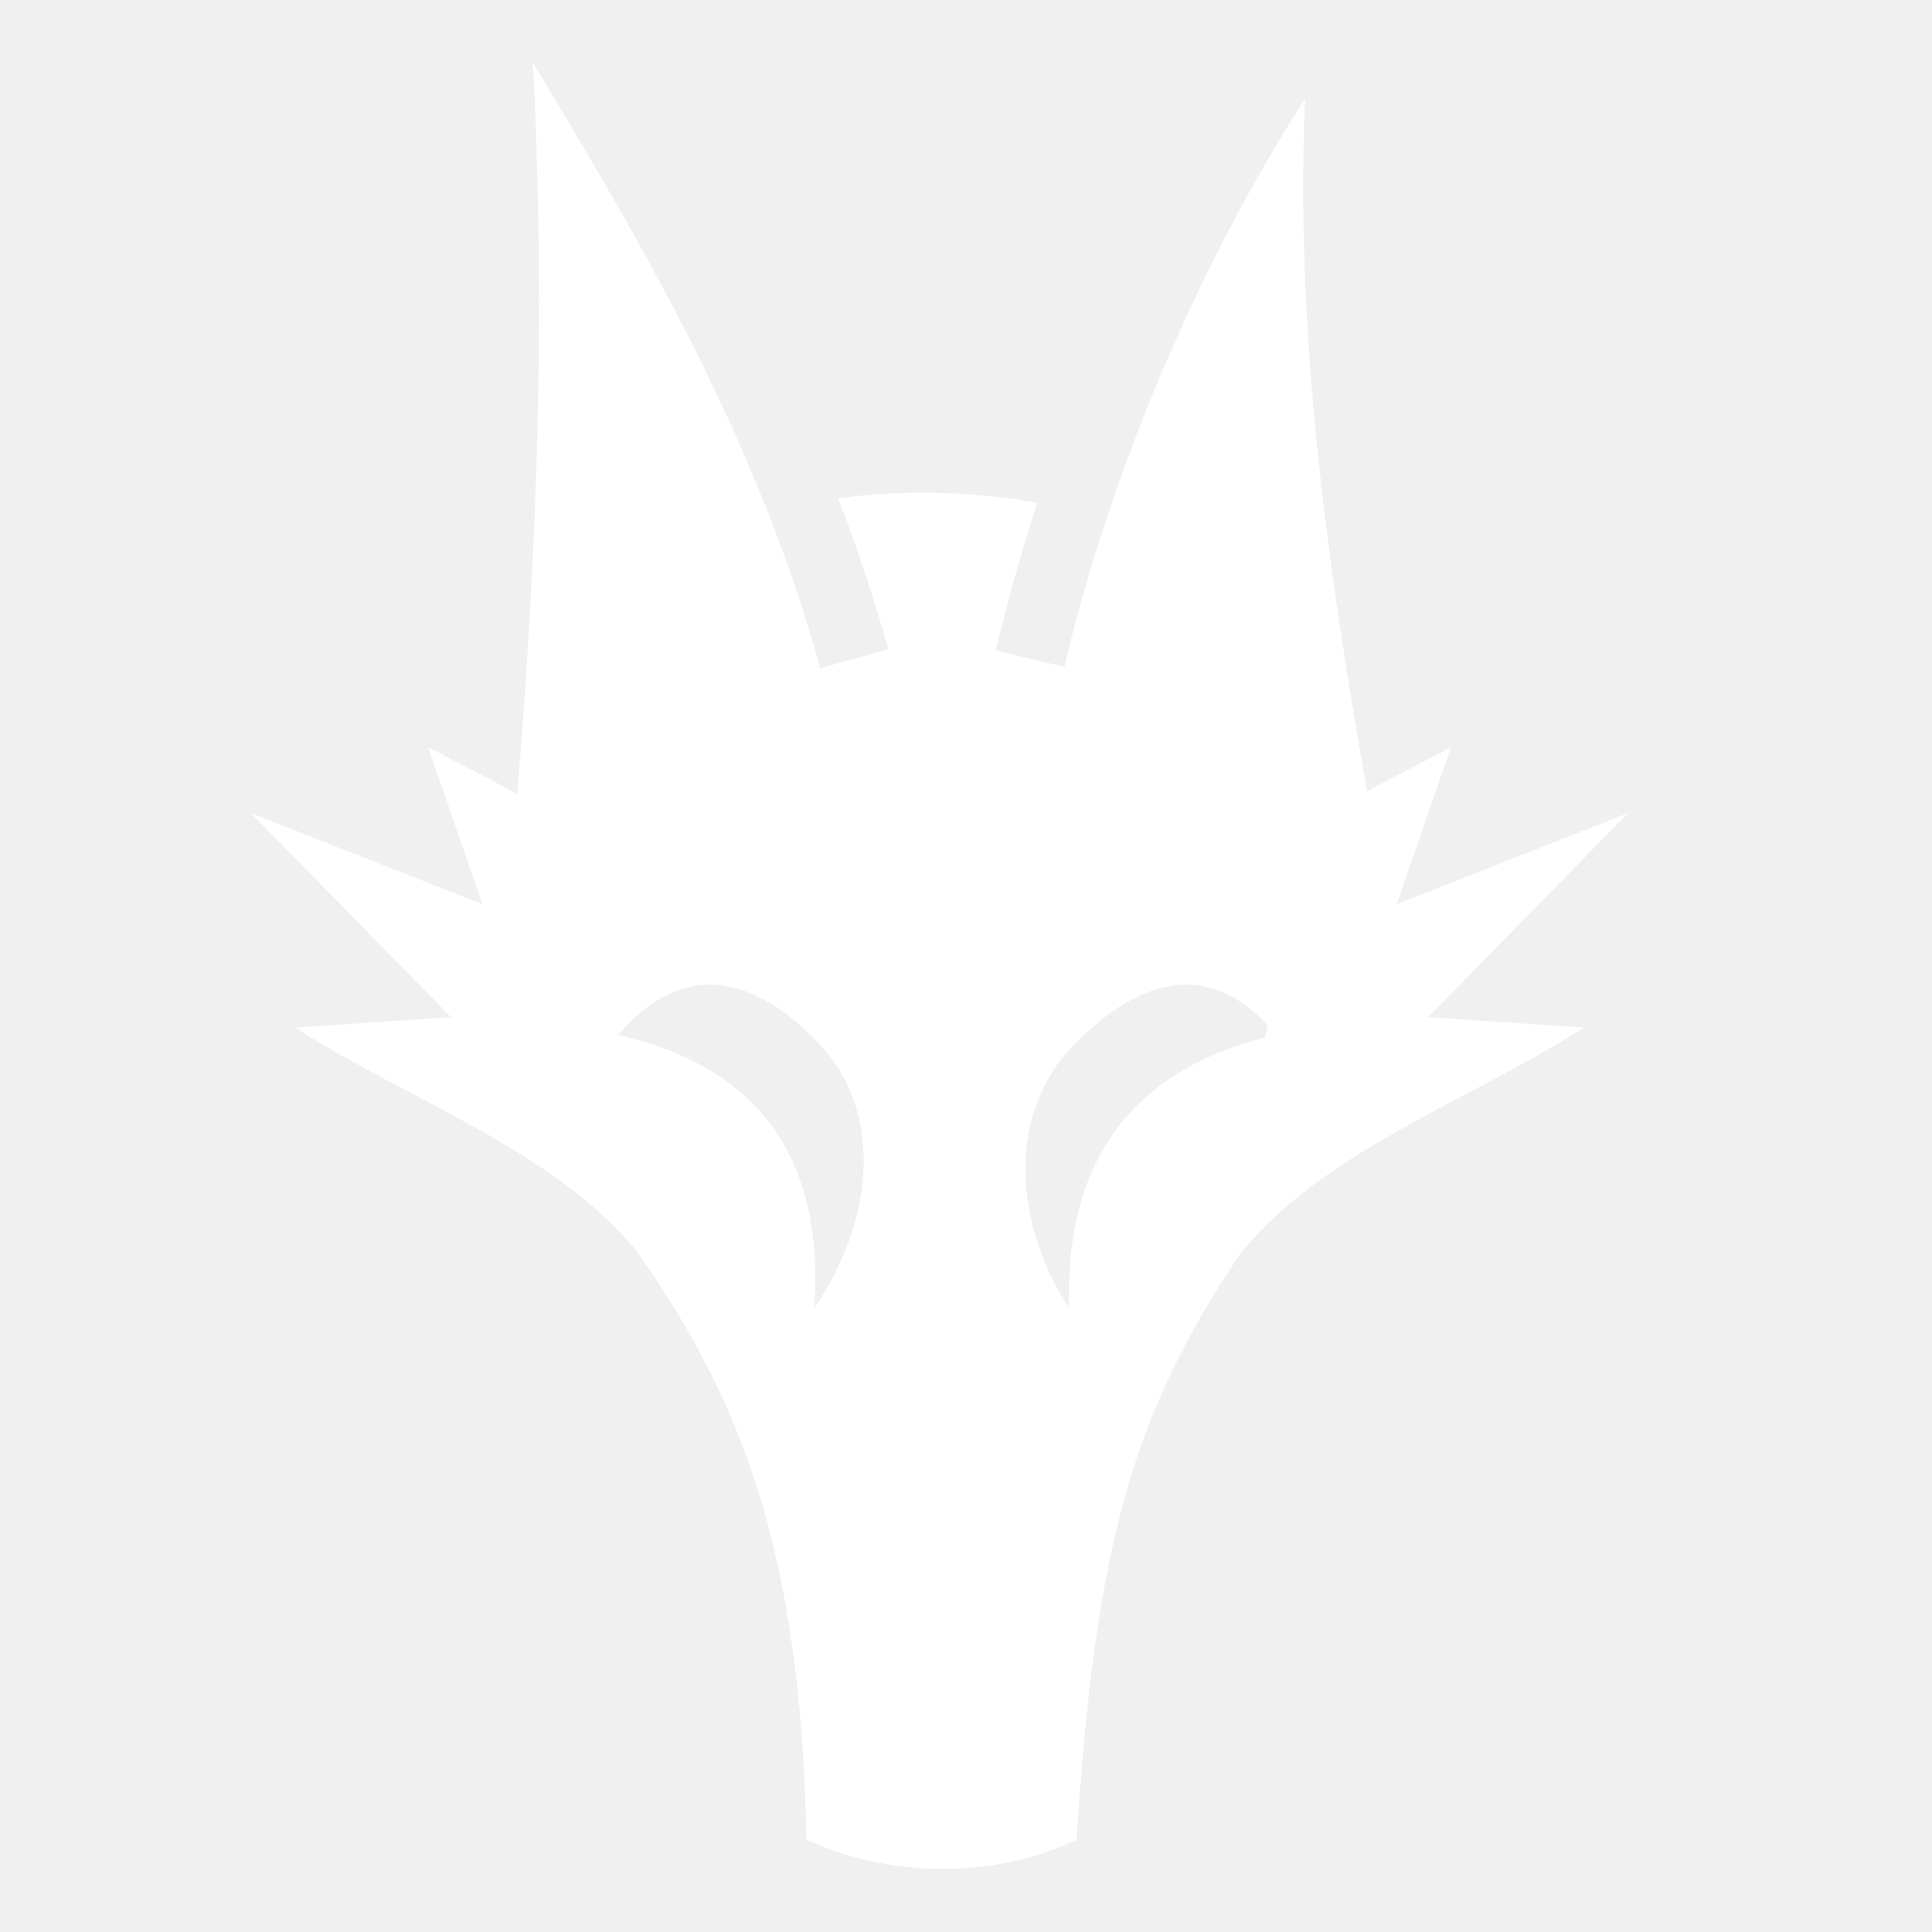
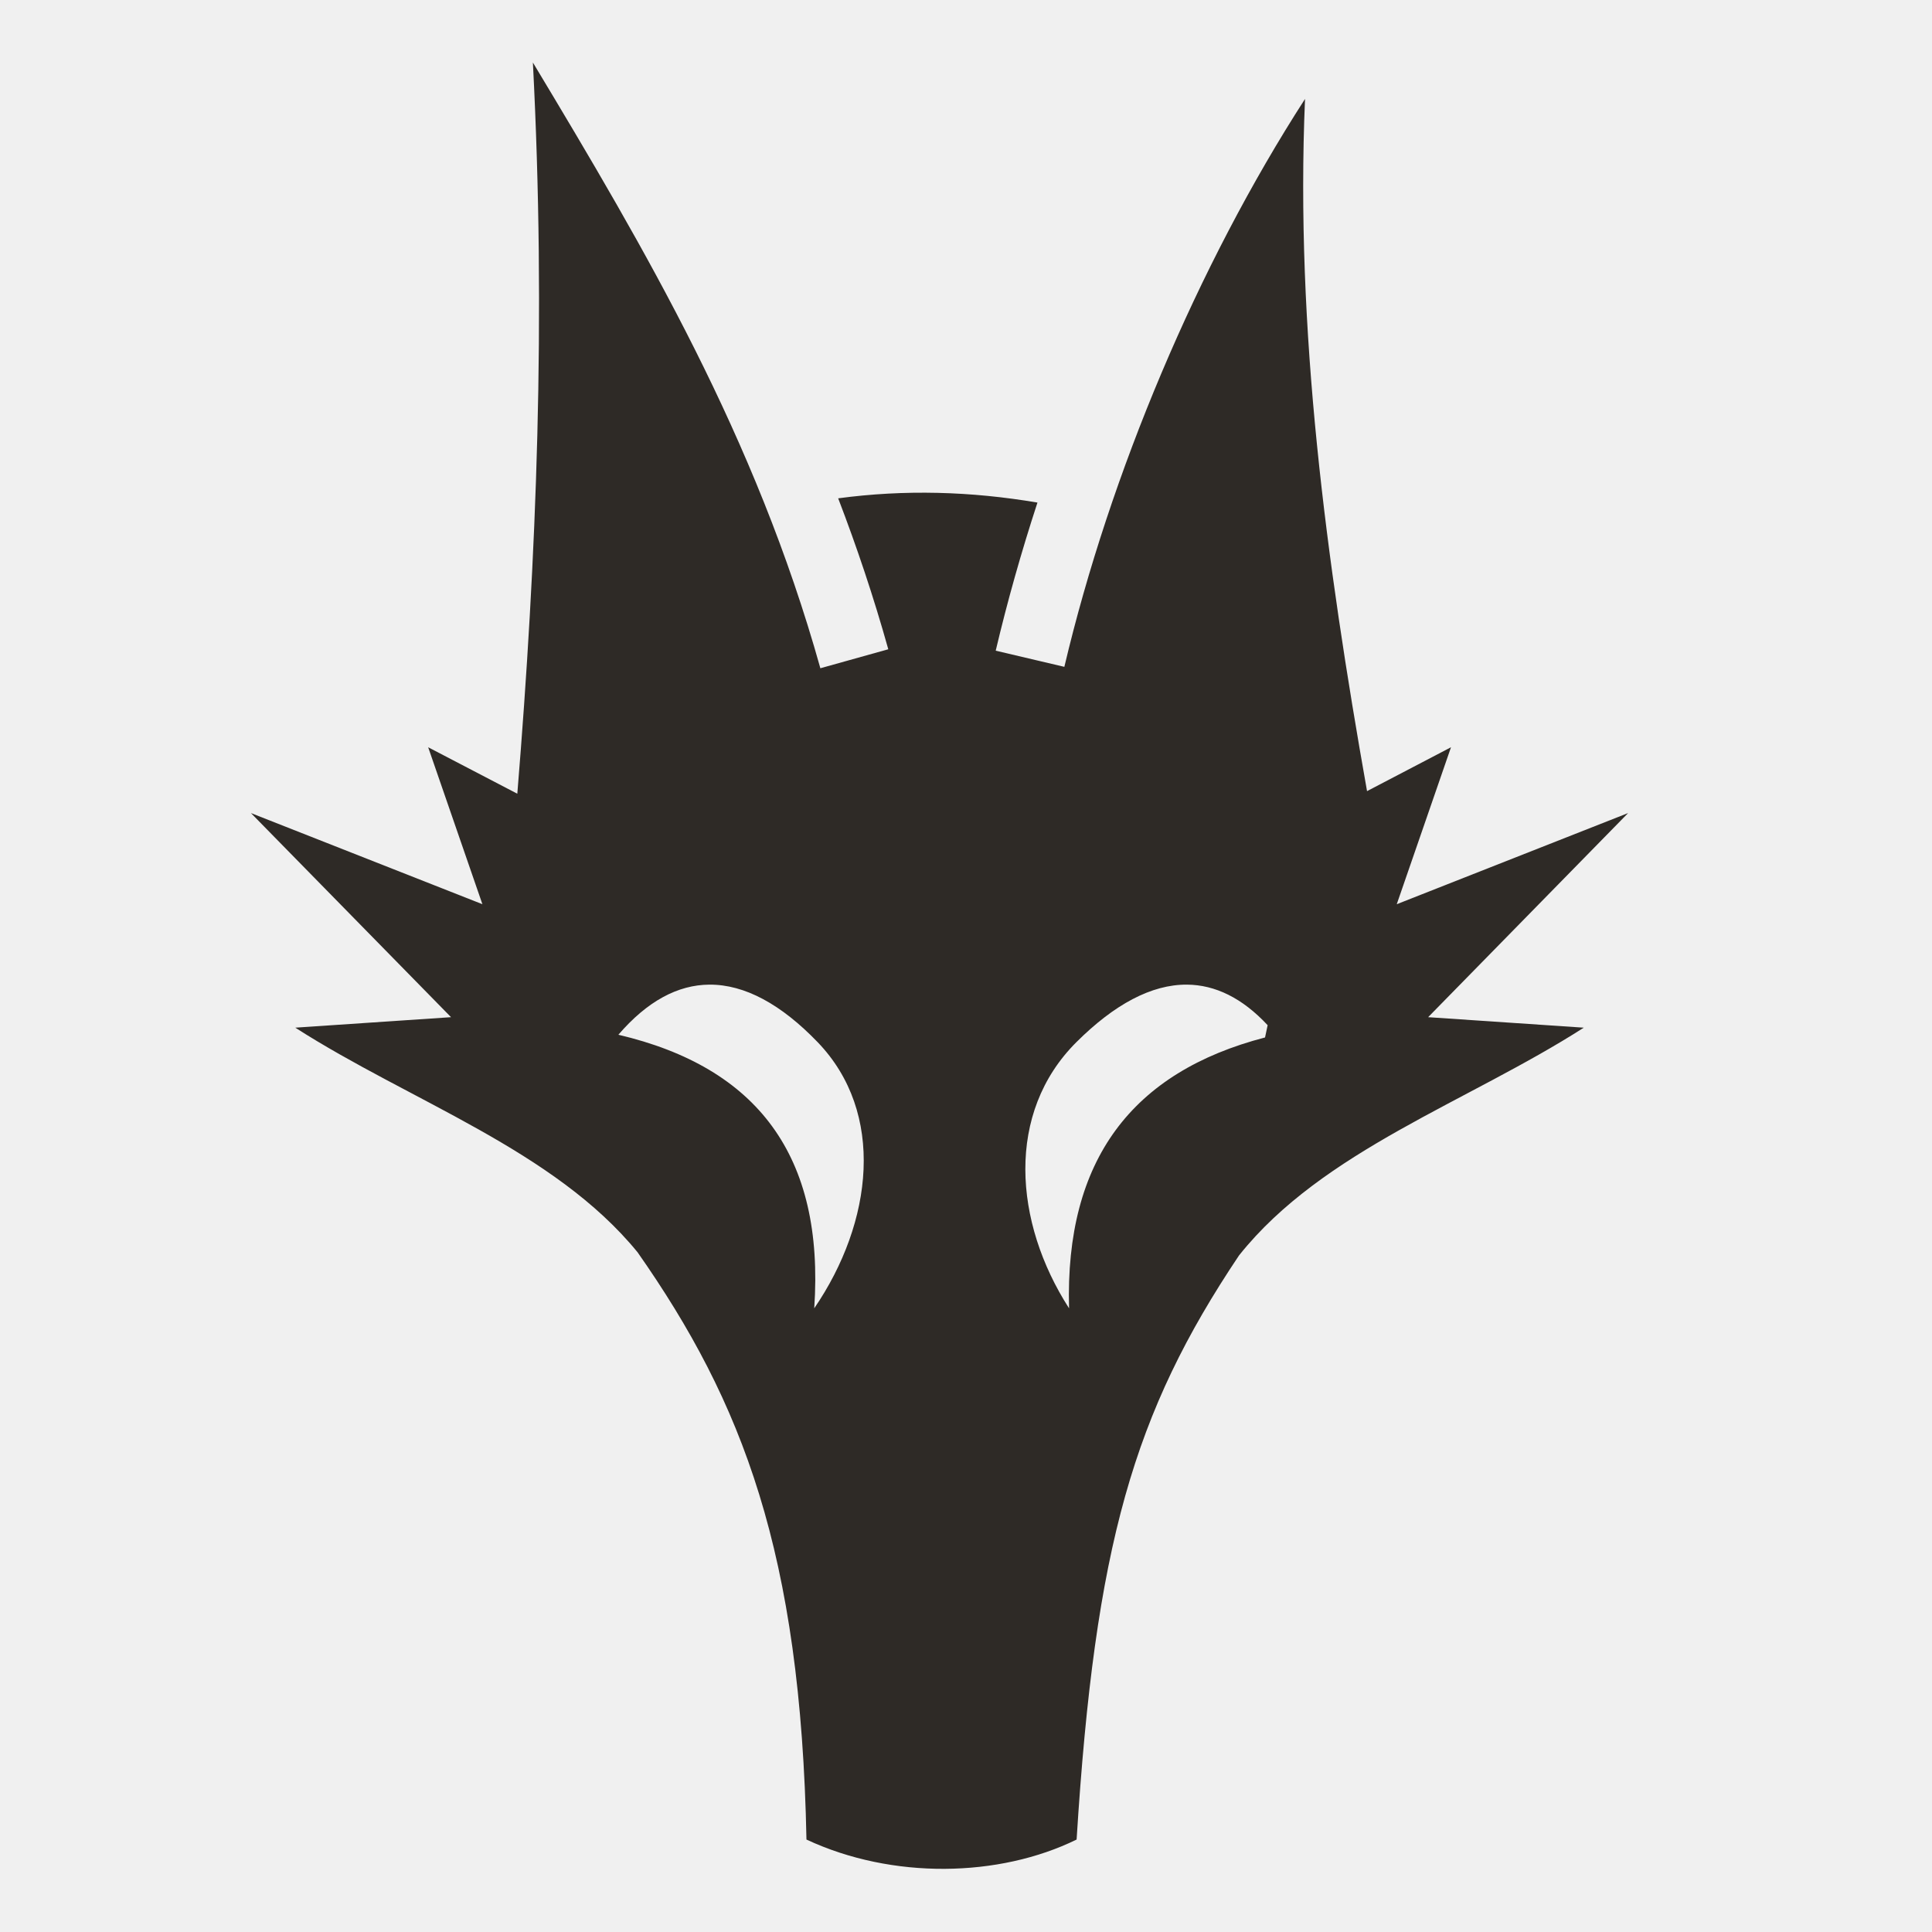
<svg xmlns="http://www.w3.org/2000/svg" viewBox="0 0 512 512">
-   <path fill="#fff" d="M141.22 16.563c3.515 67.68 1 131.198-4.126 193.78l-23.625-12.312 14.374 41.595L66.5 215.47l53.03 54.093-41.28 2.78c30.542 19.568 68.55 32.376 90.72 59.532 27.797 39.67 43.262 79.654 44.75 155.625 22.76 10.636 51.078 10.06 71.593 0 4.882-78.093 15.104-113.097 43.03-154.78.038-.056.09-.102.126-.158 22.083-27.63 60.45-40.486 91.25-60.218l-41.25-2.78 53-54.095-61.314 24.155 14.375-41.594-22.25 11.626c-10.843-61.14-19.04-122.3-16.436-183.437-28.406 44.014-51.705 99.365-63.78 150.5l-18.19-4.282c3.06-12.948 6.76-26.1 11.063-39.25-17.632-2.987-35.196-3.496-52.812-1.125 4.92 12.803 9.39 26.1 13.28 40l-18 5.03C200.25 115.816 171.18 66.398 141.22 16.564zm46.75 244.375c9.412-.07 19.09 5.25 28.718 15.25 18.017 18.714 14.723 47.67-.907 70.53 2.77-40.466-15.15-63.874-51.905-72.5 7.7-8.95 15.788-13.218 24.094-13.28zm126.593 0c7.47.056 14.662 3.535 21.375 10.75l-.688 3.25c-35.184 9.16-53.046 32.384-51.938 71.78-14.707-22.86-16.835-51.816 1.938-70.53 10.03-10 19.902-15.32 29.313-15.25z" />
+   <path fill="#2e2a26" d="M141.22 16.563c3.515 67.68 1 131.198-4.126 193.78l-23.625-12.312 14.374 41.595L66.5 215.47l53.03 54.093-41.28 2.78c30.542 19.568 68.55 32.376 90.72 59.532 27.797 39.67 43.262 79.654 44.75 155.625 22.76 10.636 51.078 10.06 71.593 0 4.882-78.093 15.104-113.097 43.03-154.78.038-.056.09-.102.126-.158 22.083-27.63 60.45-40.486 91.25-60.218l-41.25-2.78 53-54.095-61.314 24.155 14.375-41.594-22.25 11.626c-10.843-61.14-19.04-122.3-16.436-183.437-28.406 44.014-51.705 99.365-63.78 150.5l-18.19-4.282c3.06-12.948 6.76-26.1 11.063-39.25-17.632-2.987-35.196-3.496-52.812-1.125 4.92 12.803 9.39 26.1 13.28 40l-18 5.03C200.25 115.816 171.18 66.398 141.22 16.564zm46.75 244.375c9.412-.07 19.09 5.25 28.718 15.25 18.017 18.714 14.723 47.67-.907 70.53 2.77-40.466-15.15-63.874-51.905-72.5 7.7-8.95 15.788-13.218 24.094-13.28zm126.593 0c7.47.056 14.662 3.535 21.375 10.75l-.688 3.25c-35.184 9.16-53.046 32.384-51.938 71.78-14.707-22.86-16.835-51.816 1.938-70.53 10.03-10 19.902-15.32 29.313-15.25z" />
</svg>
